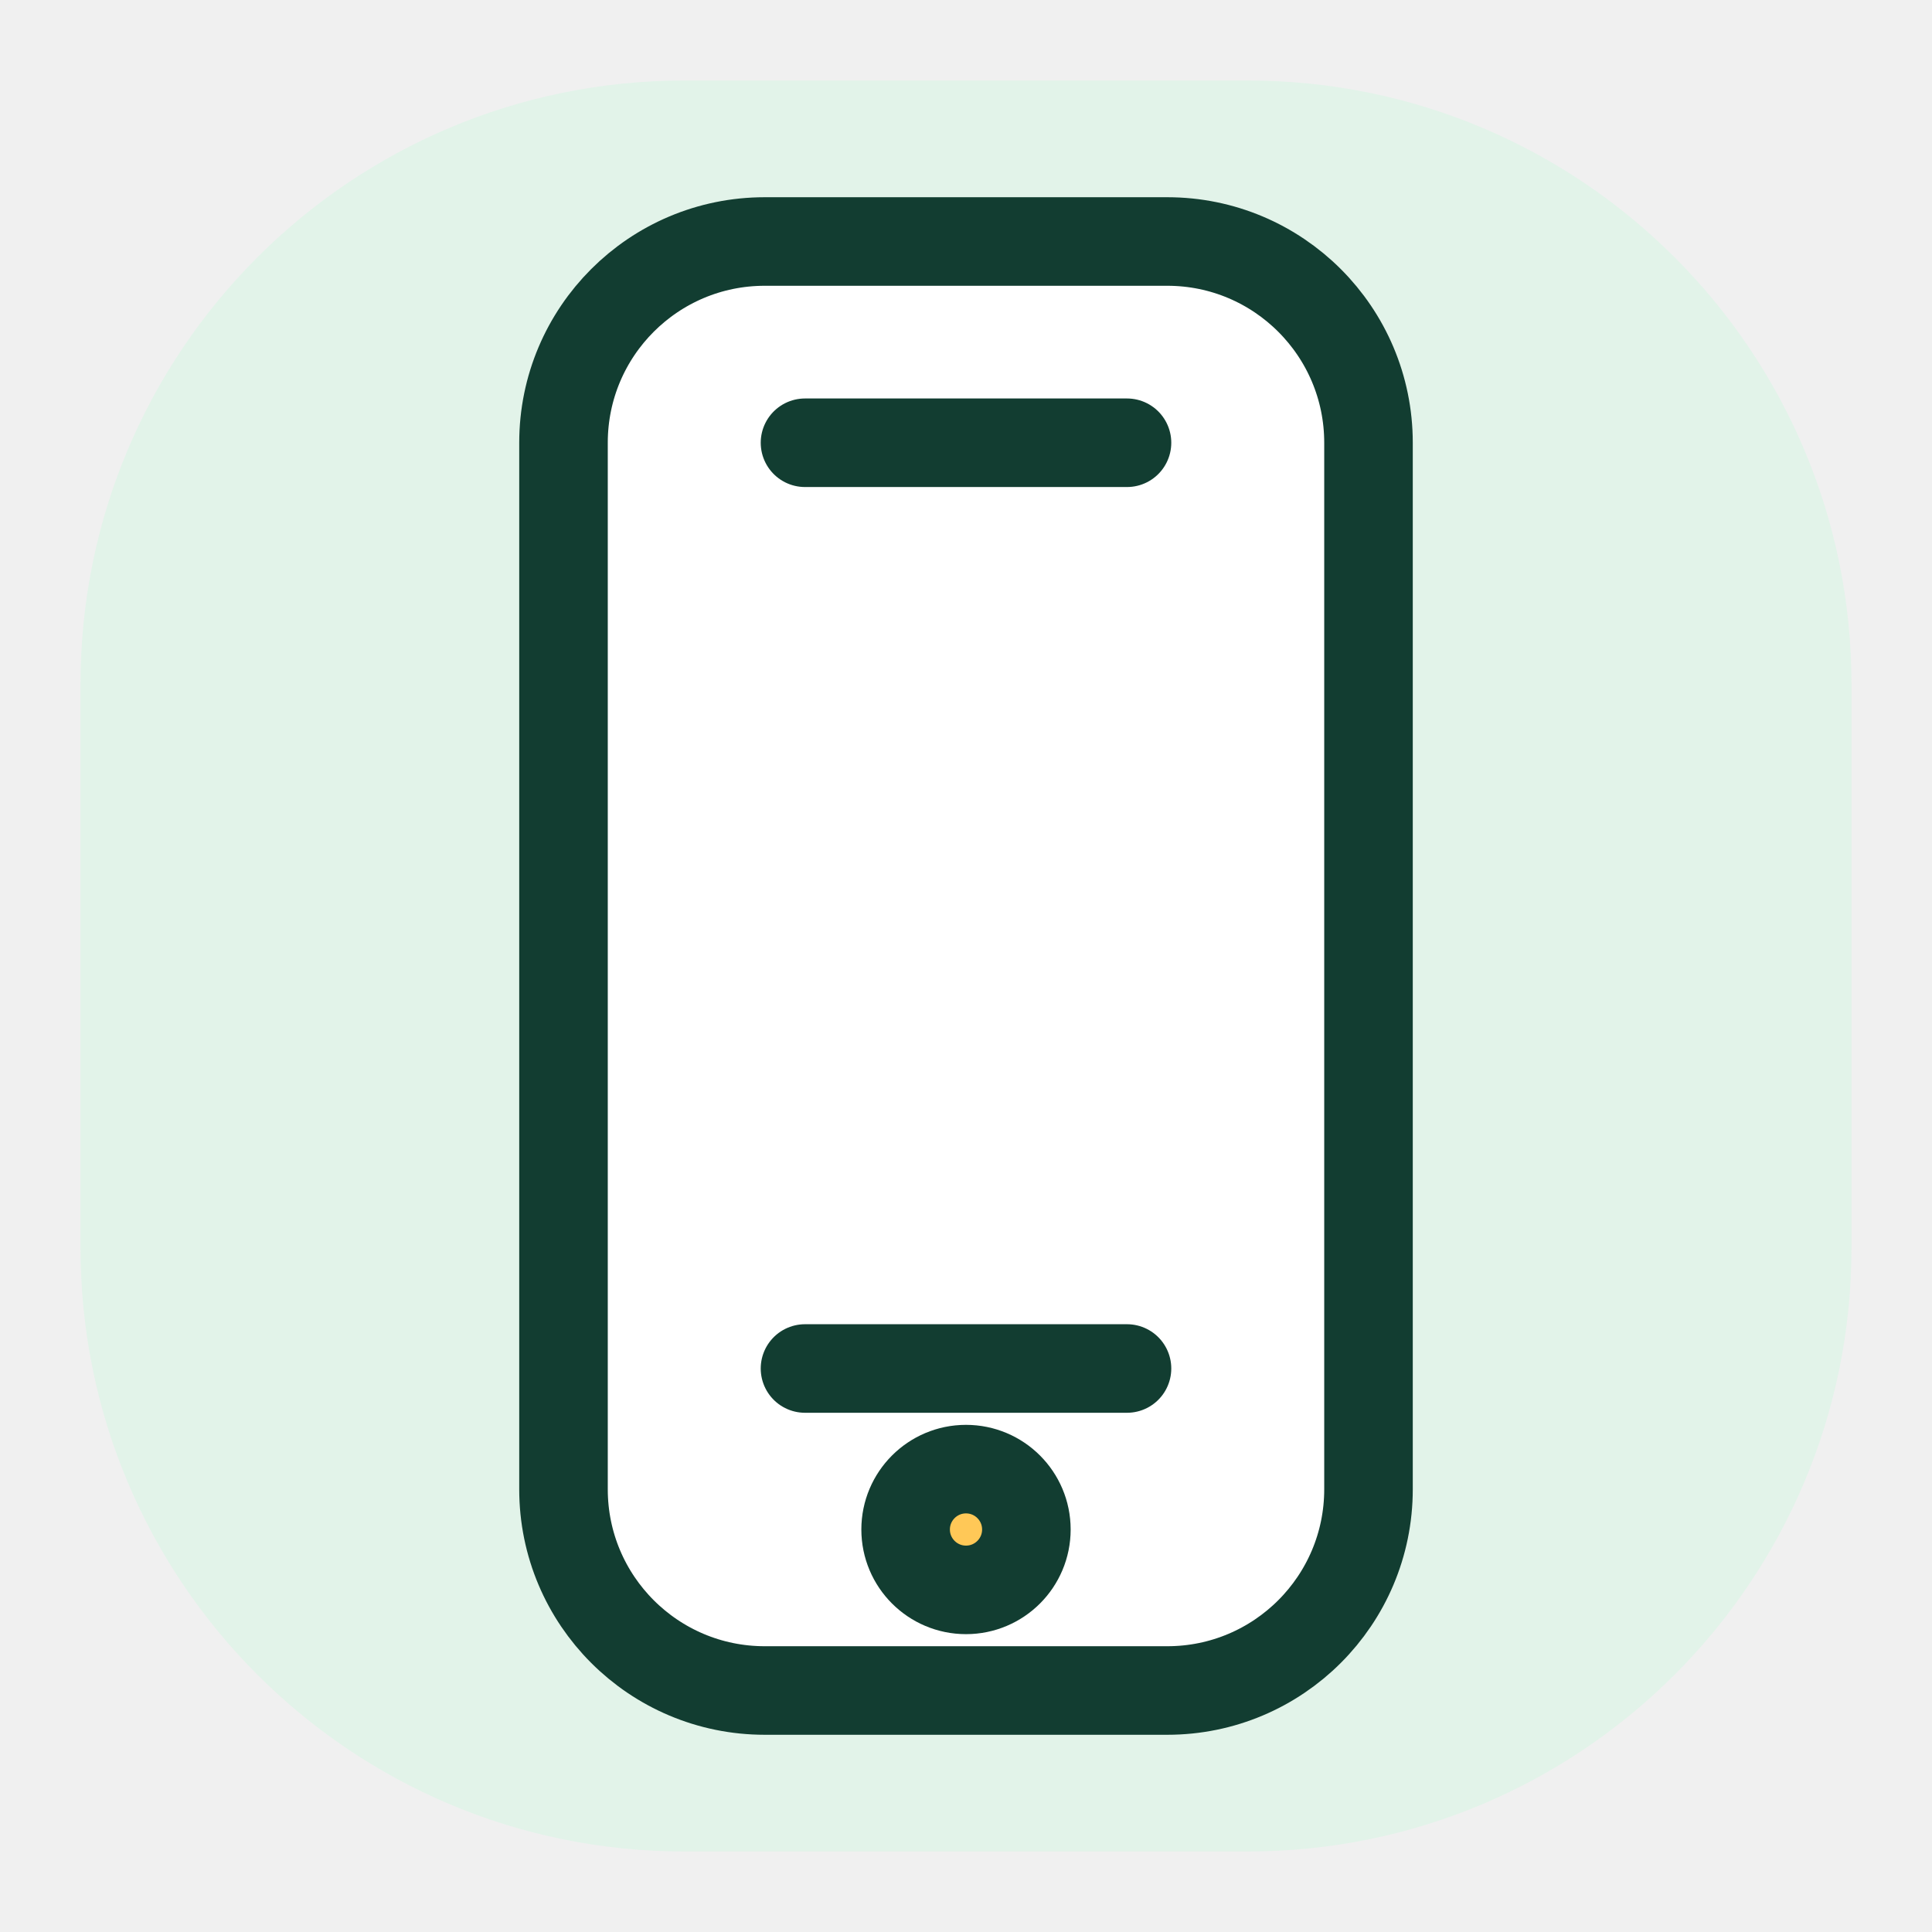
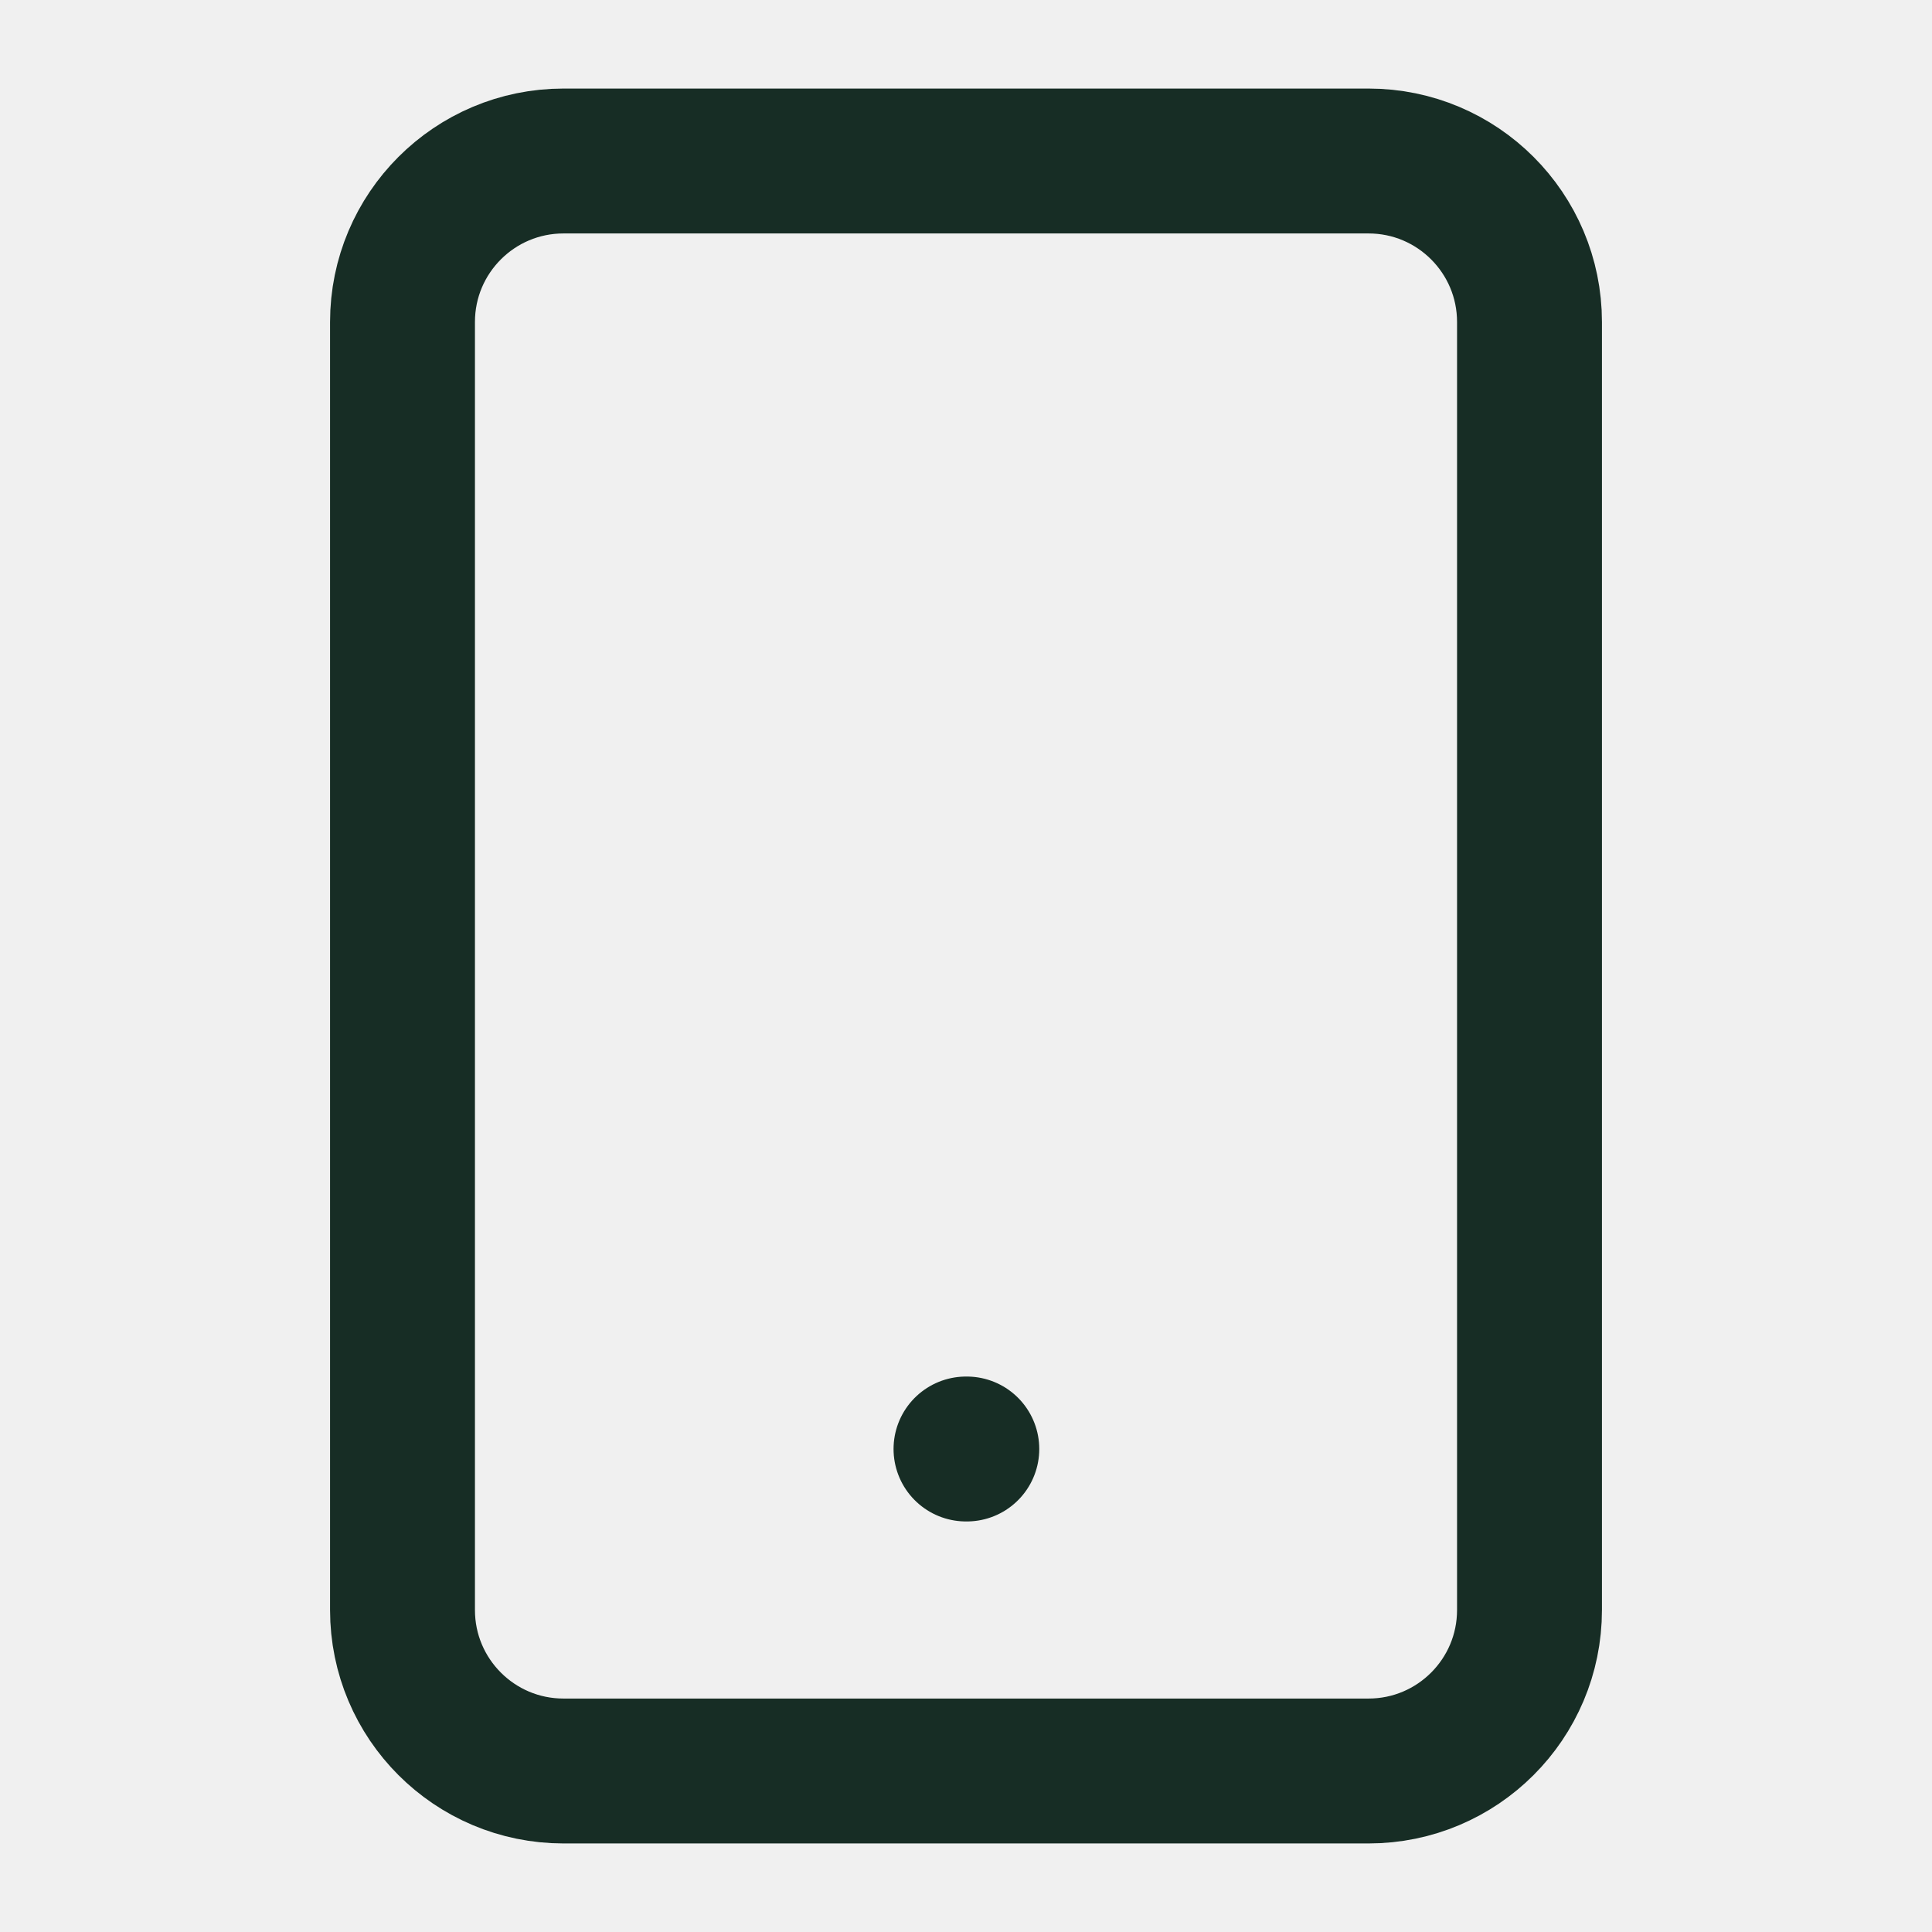
- <svg xmlns="http://www.w3.org/2000/svg" viewBox="0 0 48 48">
-   <rect x="2" y="2" width="44" height="44" rx="15" fill="#e2f3e9" />
-   <g stroke="#123d31" stroke-width="2.2" stroke-linecap="round" stroke-linejoin="round">
-     <rect x="14" y="6" width="20" height="36" rx="5" fill="#fff" />
-     <path d="M20 11h8m-8 23h8" />
-     <circle cx="24" cy="38" r="1.5" fill="#ffc857" />
-   </g>
+ <svg xmlns="http://www.w3.org/2000/svg" viewBox="0 0 24 24" fill="none" stroke="#172d25" stroke-width="1.8" stroke-linecap="round" stroke-linejoin="round">
+   <rect width="14" height="20" x="5" y="2" rx="2" ry="2" />
+   <path d="M12 18h.01" />
</svg>
